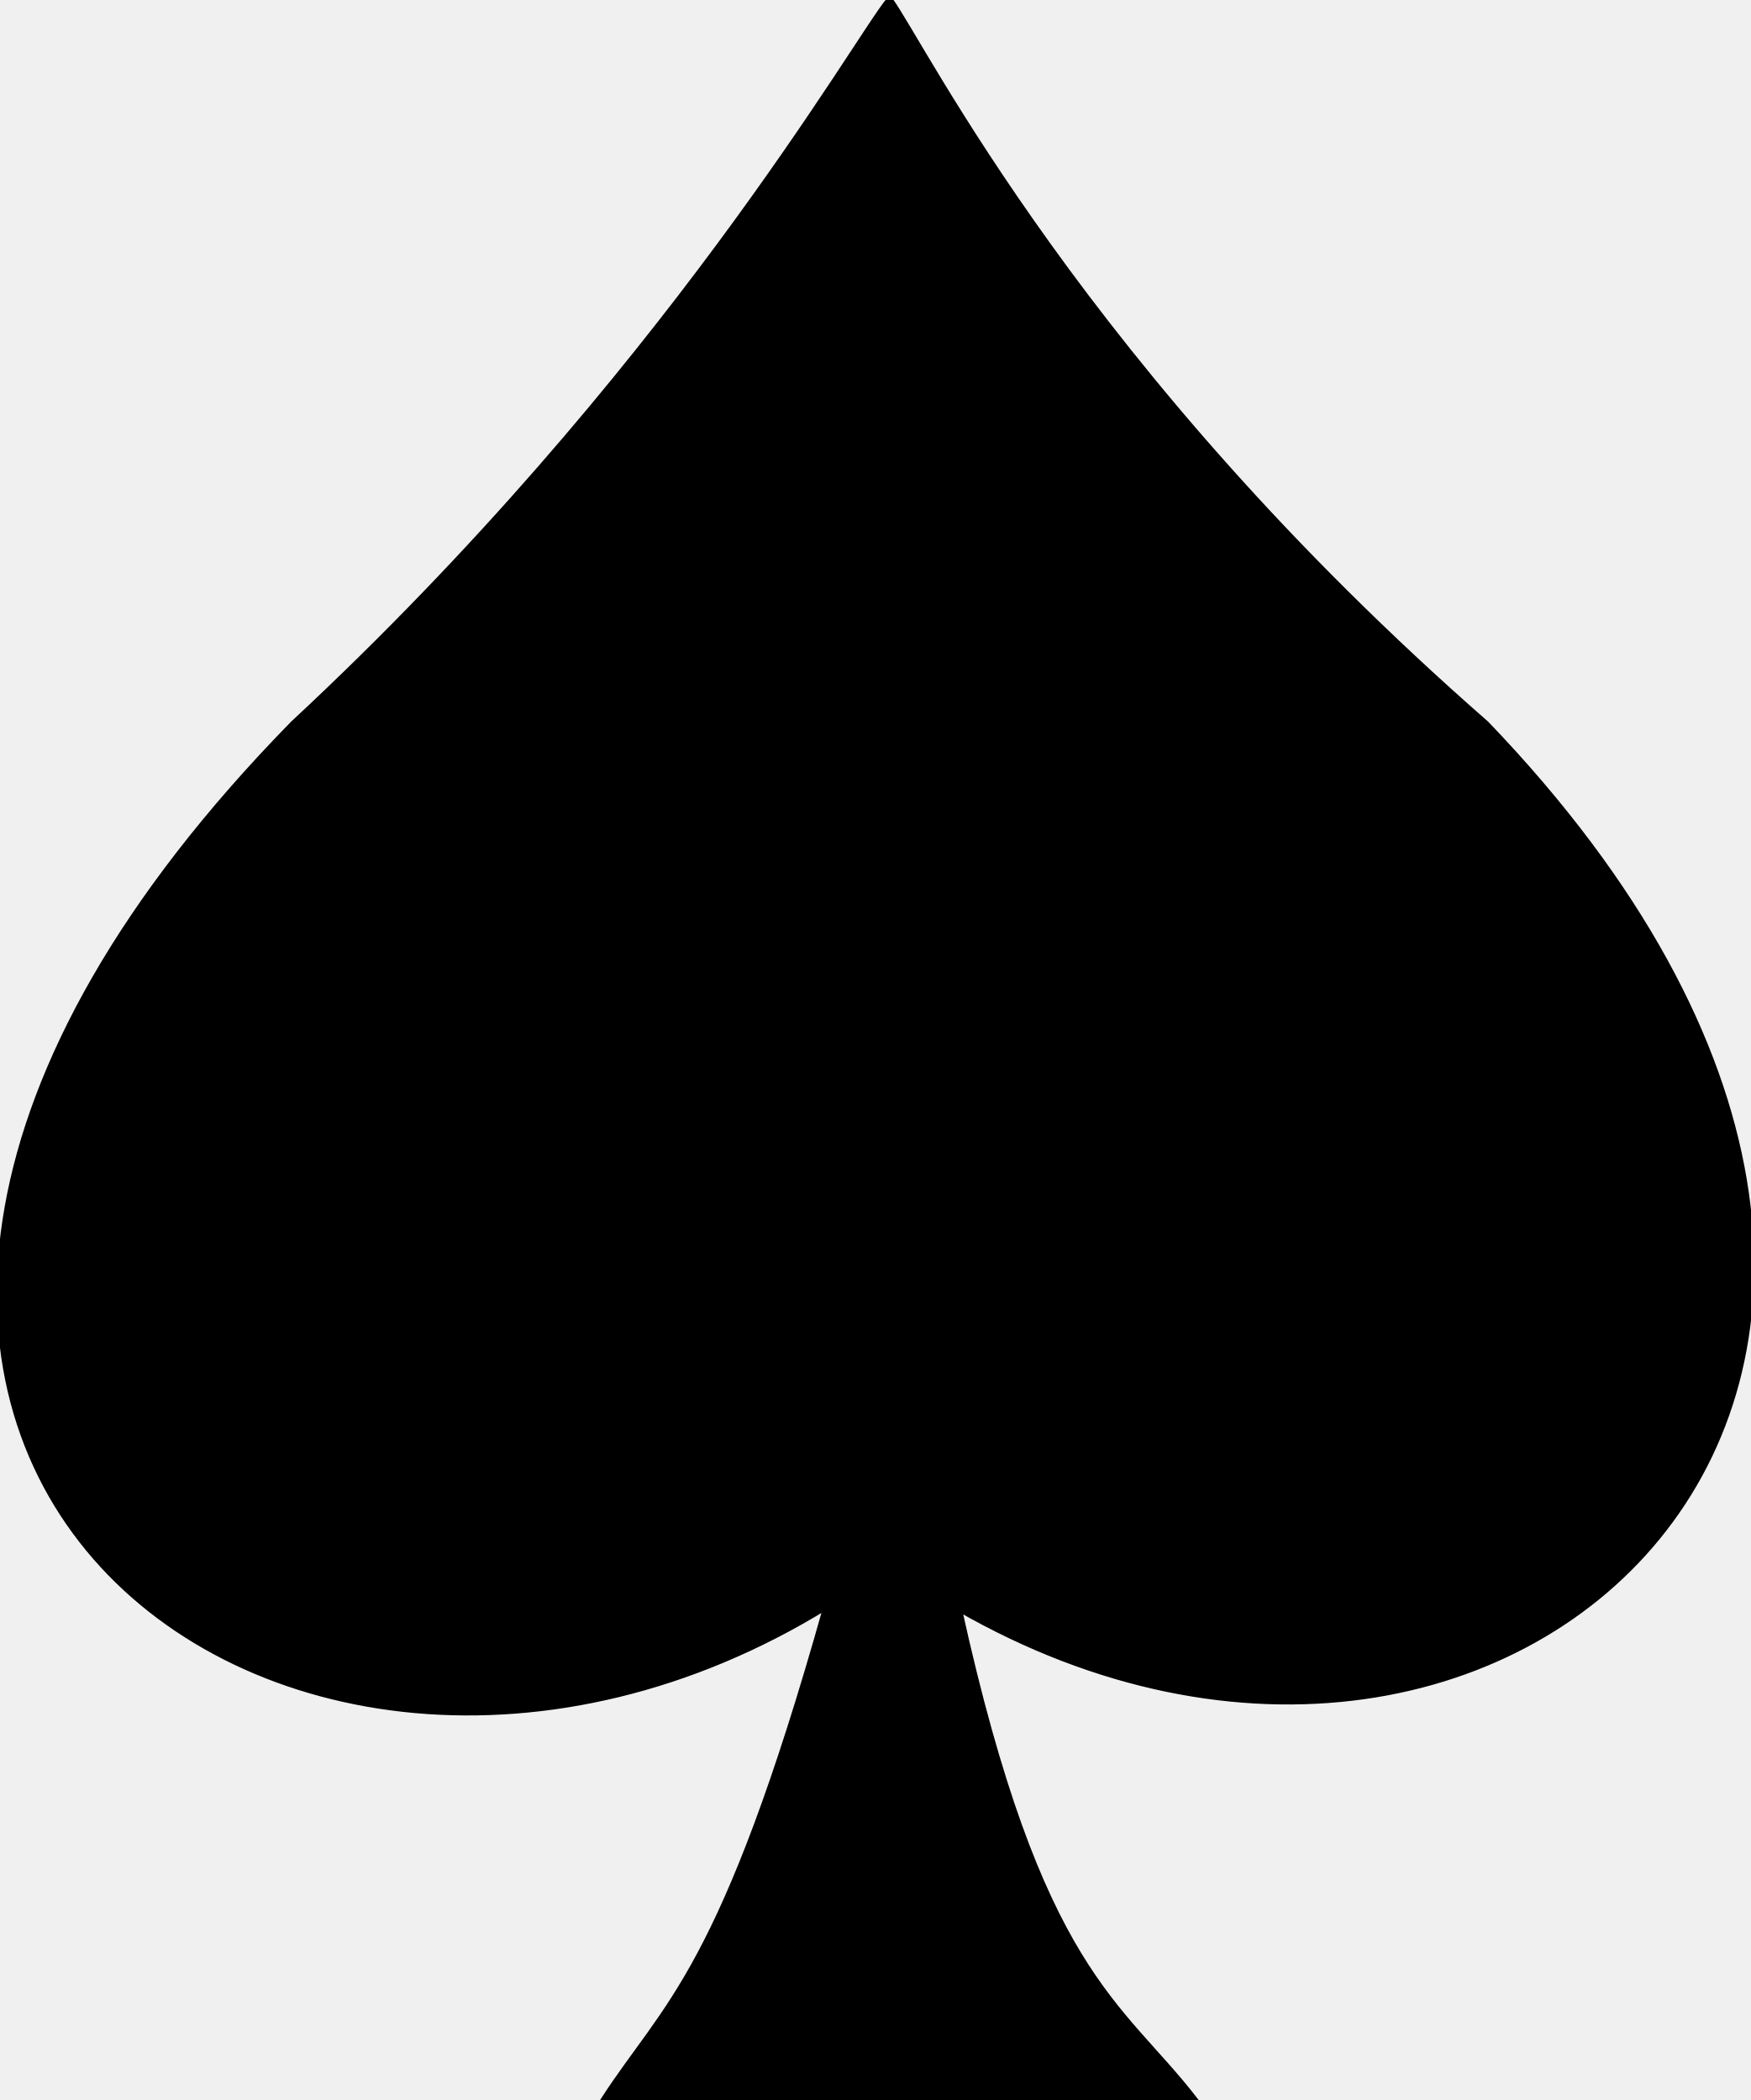
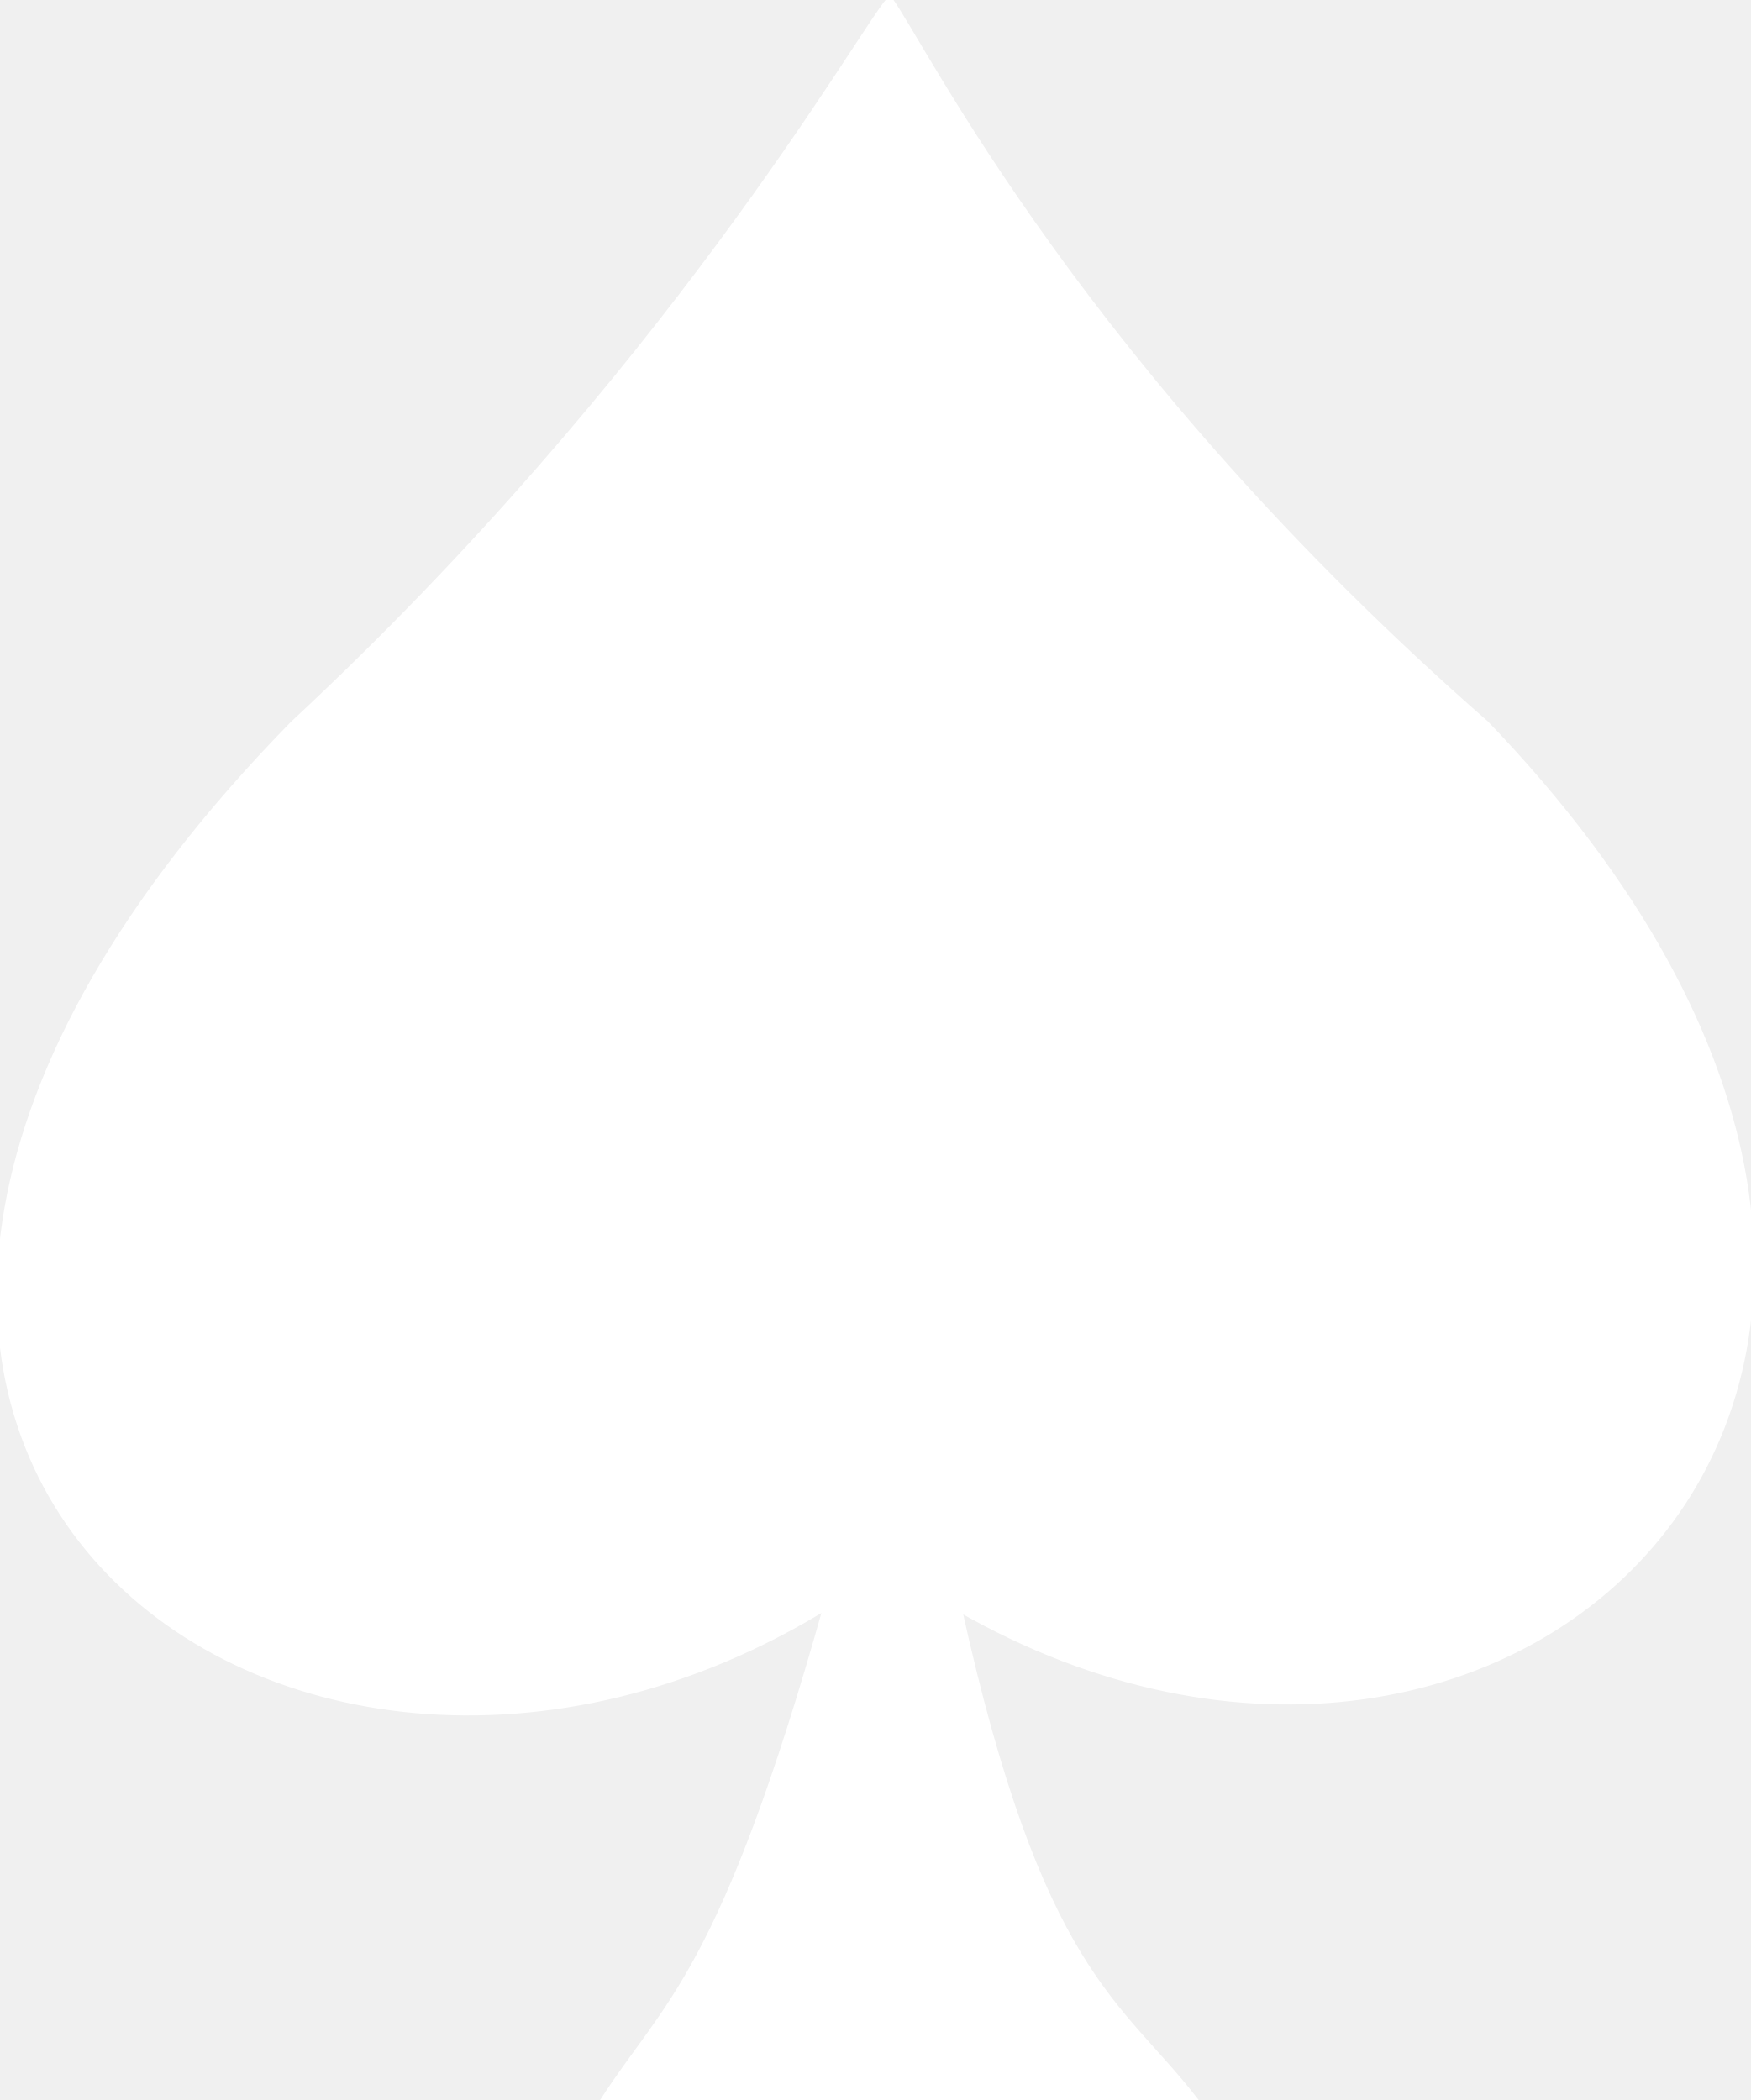
<svg xmlns="http://www.w3.org/2000/svg" viewBox="153.591 -137.297 308.925 370.609">
-   <path style="fill:#000000;fill-opacity:1;fill-rule:evenodd;stroke:#000000;stroke-width:0.856pt;stroke-linecap:butt;stroke-linejoin:miter;stroke-opacity:1" d="M 450.254 397.954 C 328.173 522.677 447.846 613.146 544.368 553.601 C 526.143 618.569 516.12 623.681 505.056 640.79 L 609.27 640.79 C 595.893 623.513 581.844 618.569 567.61 553.971 C 666.157 610.58 770.02 511.857 660.671 397.954 C 589.156 335.4 561.392 278.29 555.462 270.181 C 549.773 276.937 516.254 336.56 450.254 397.954 Z" id="path2076" transform="matrix(1, 0, 0, 1, -244.908, -407.4781)" />
+   <path style="fill:#ffffff;fill-opacity:1;fill-rule:evenodd;stroke:#ffffff;stroke-width:0.856pt;stroke-linecap:butt;stroke-linejoin:miter;stroke-opacity:1" d="M 450.254 397.954 C 328.173 522.677 447.846 613.146 544.368 553.601 C 526.143 618.569 516.12 623.681 505.056 640.79 L 609.27 640.79 C 595.893 623.513 581.844 618.569 567.61 553.971 C 666.157 610.58 770.02 511.857 660.671 397.954 C 589.156 335.4 561.392 278.29 555.462 270.181 C 549.773 276.937 516.254 336.56 450.254 397.954 Z" id="path2076" transform="matrix(1, 0, 0, 1, -244.908, -407.4781)" />
</svg>
